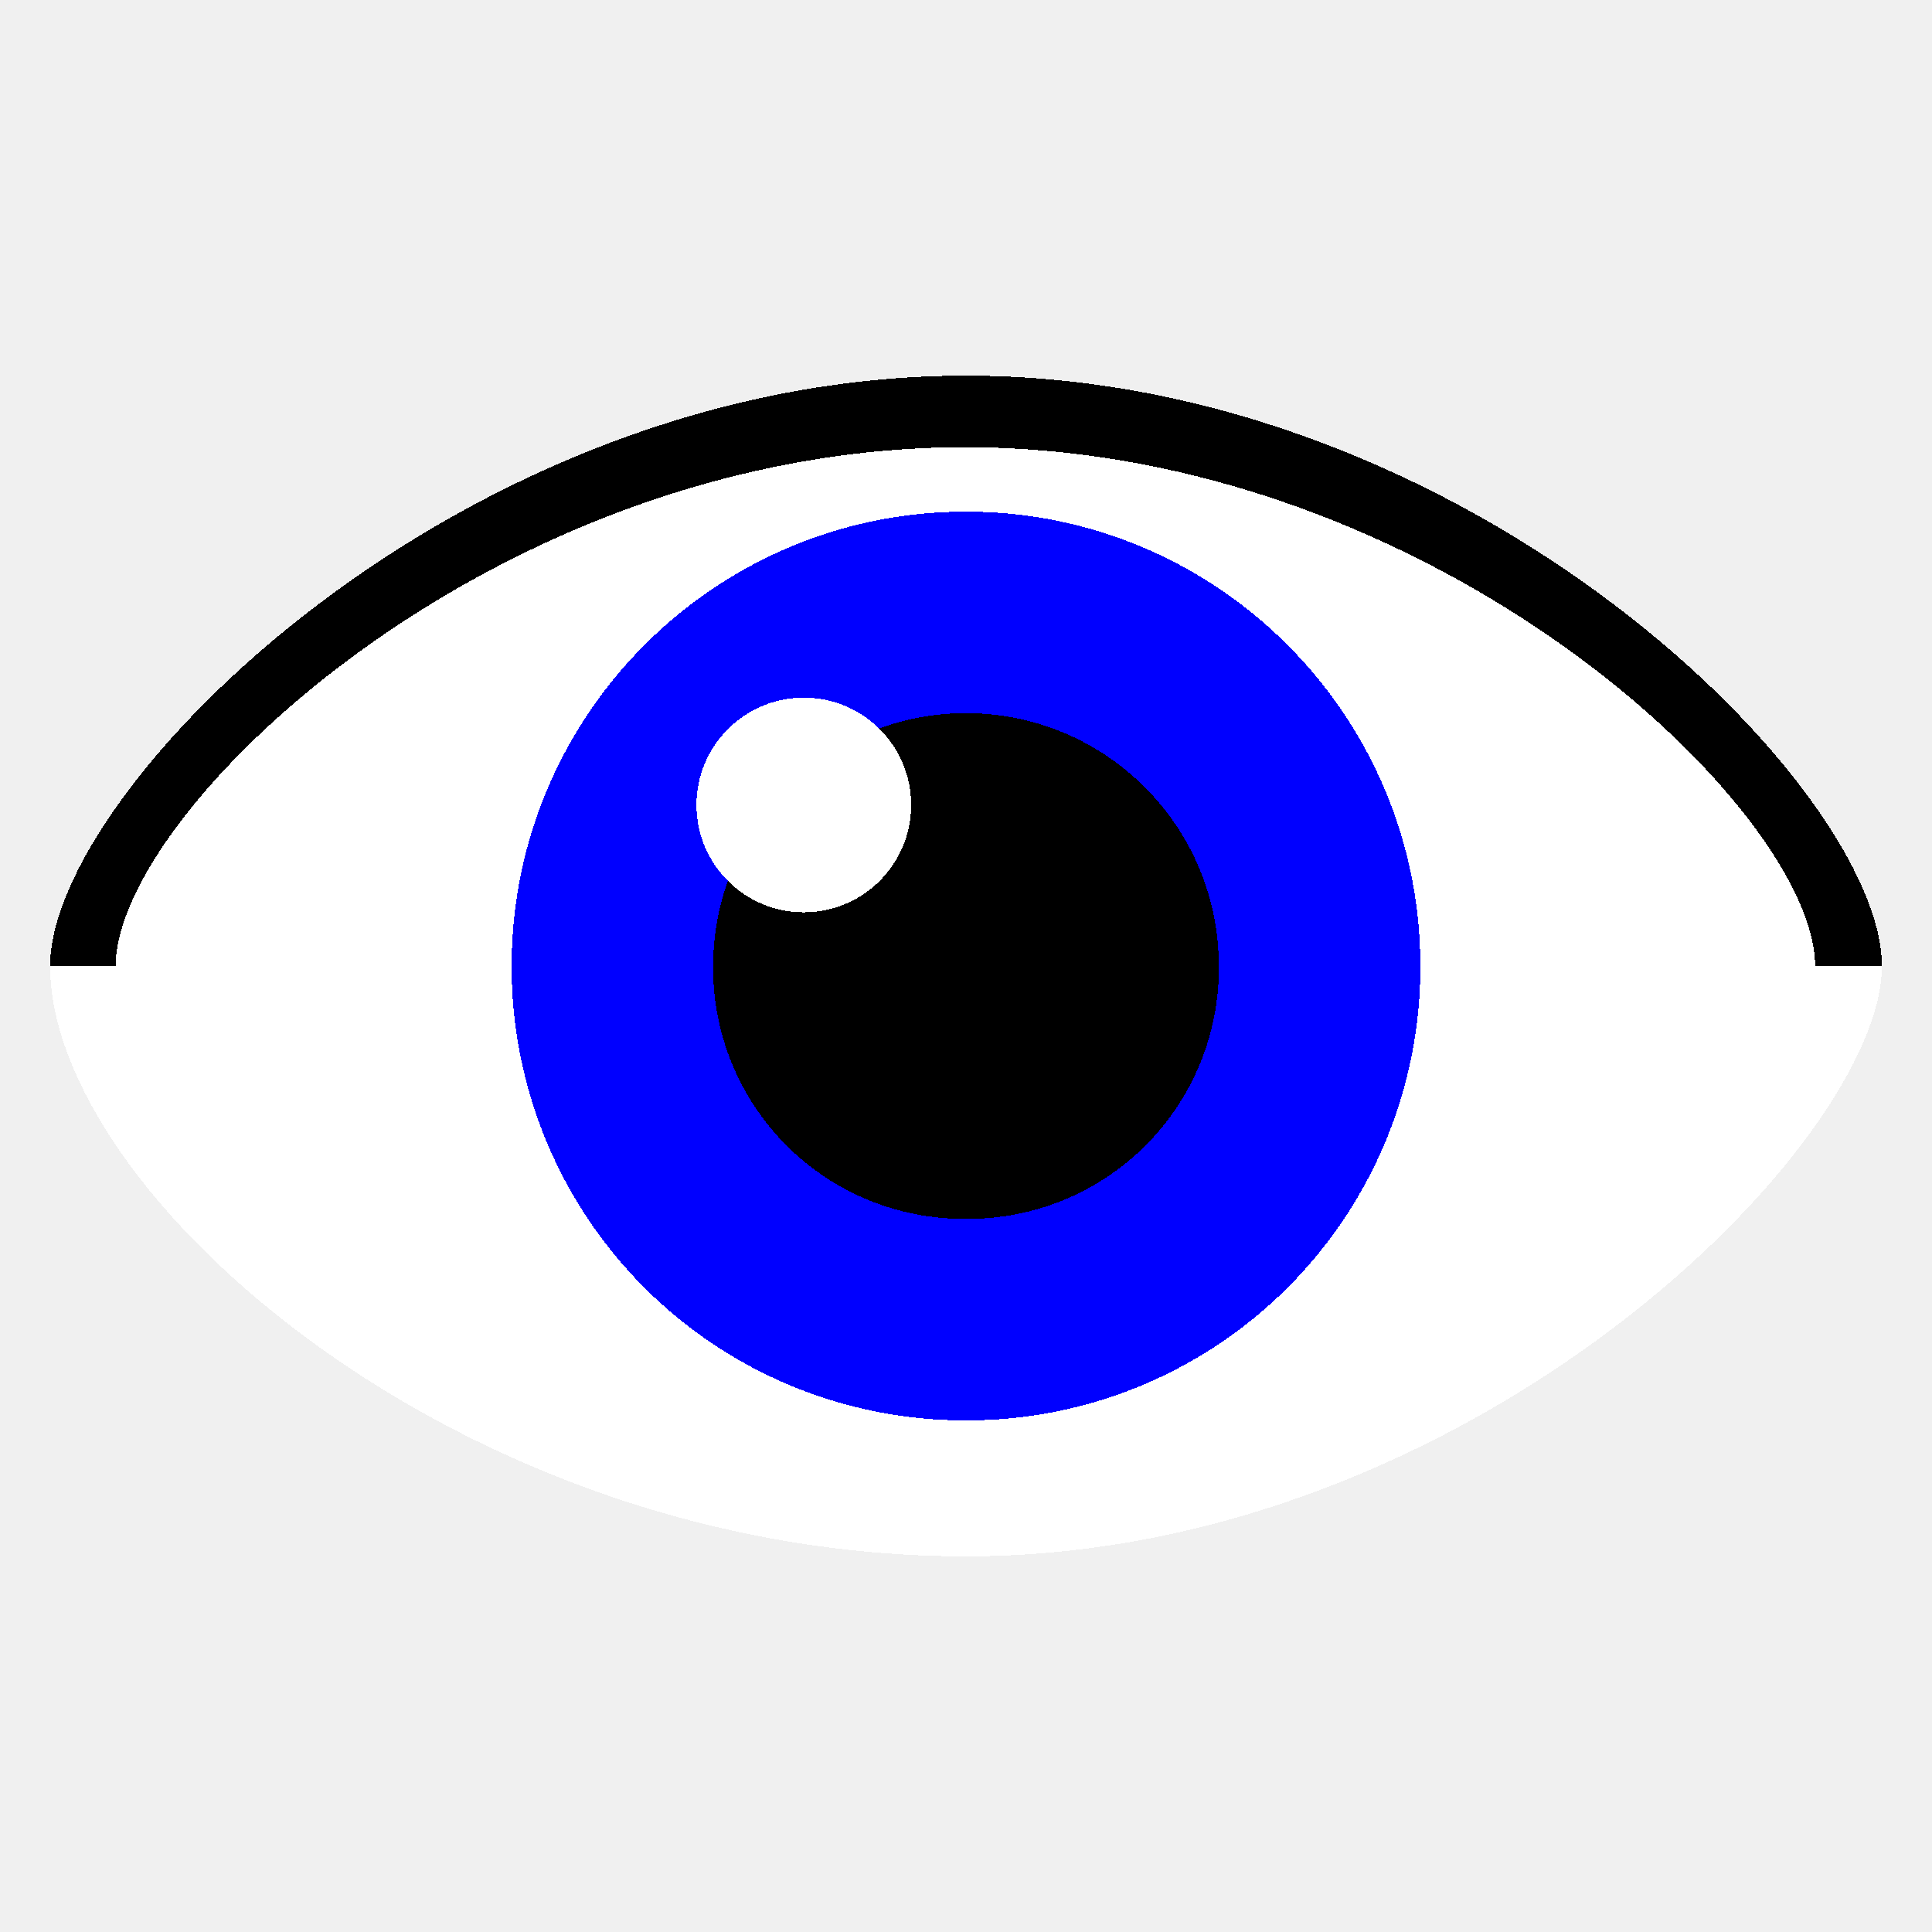
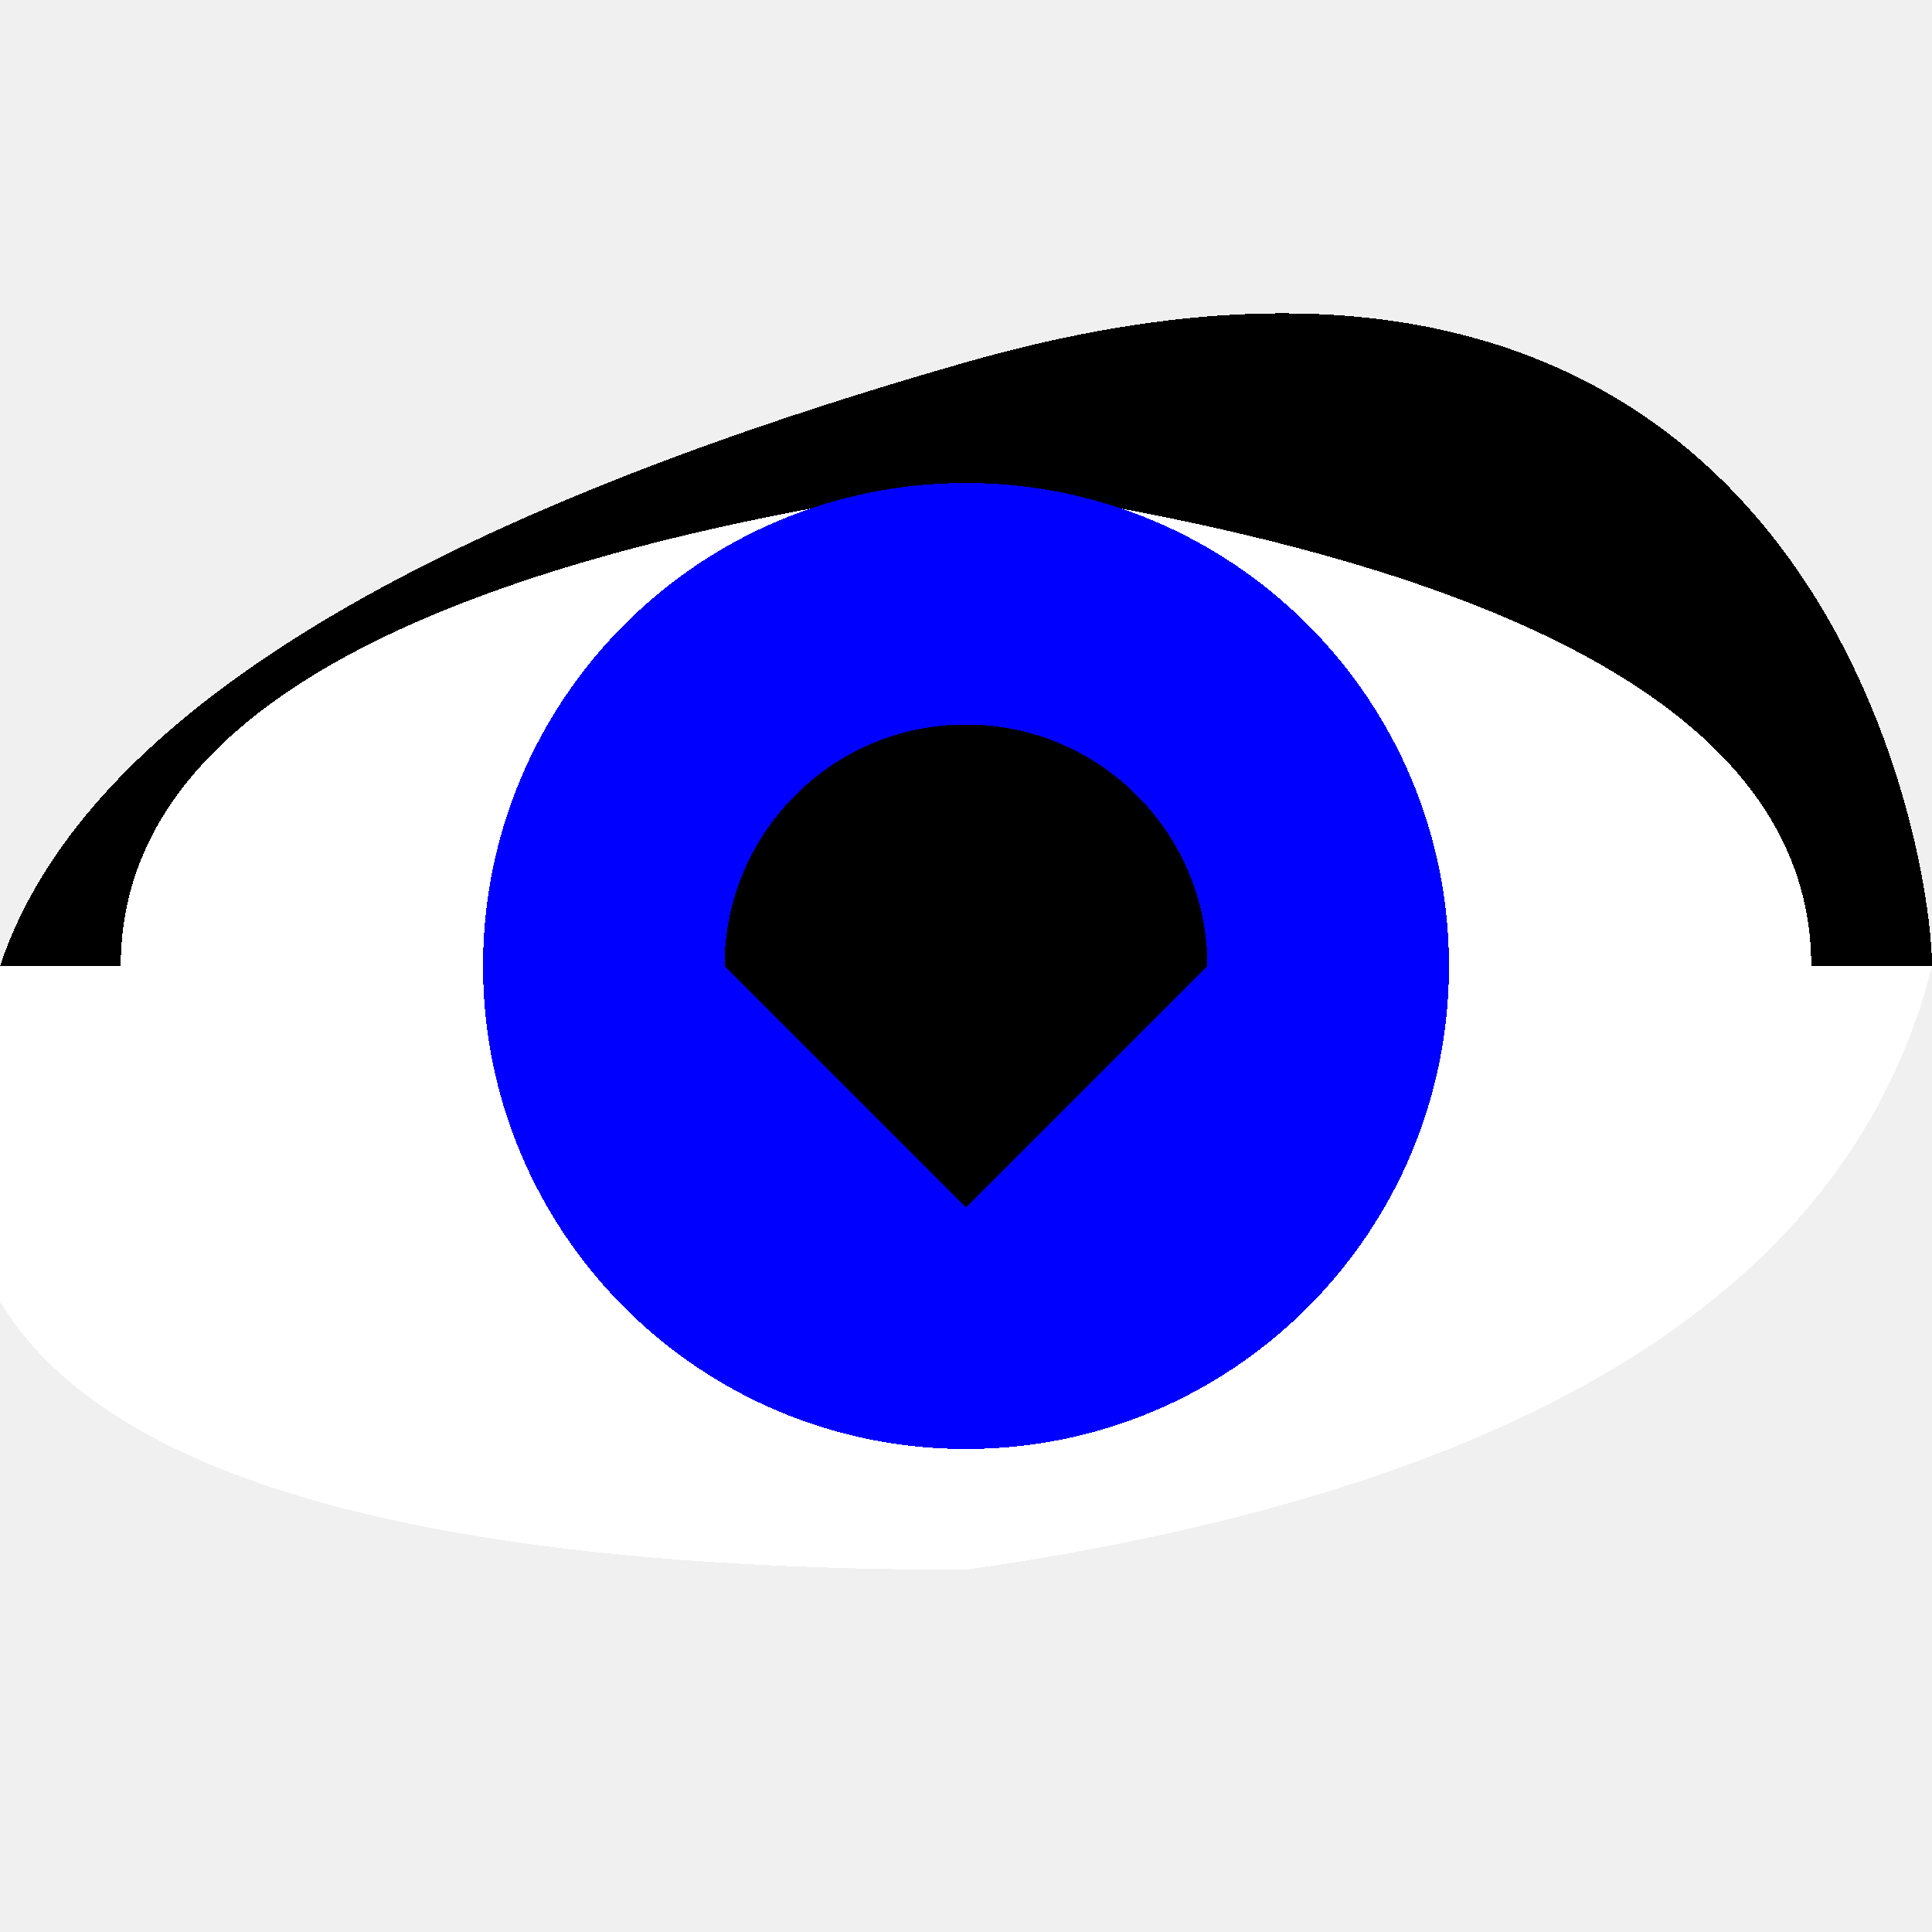
- <svg xmlns="http://www.w3.org/2000/svg" shape-rendering="crispEdges" width="36" height="36" viewBox="0 0 1.62 1.62" aria-hidden="true" class="iconify iconify--twemoji">
-   <path fill="#ffffff" d="M1.578.81c0 .149-.344.495-.768.495S.042 1.001.042.81c0-.149 1.536-.149 1.536 0" />
-   <path fill="#000000" d="M1.578.81H.042C.042.661.386.315.81.315s.768.346.768.495" />
-   <path fill="#ffffff" d="M1.522.81c0 .131-.319.435-.712.435S.097.978.097.81c0-.131.319-.435.712-.435.394 0 .713.304.713.435" />
-   <path fill="#0000ff" d="M1.191.81a.38.38 0 0 1-.381.381A.38.38 0 0 1 .429.81a.381.381 0 0 1 .762 0" />
-   <path fill="#000000" d="M1.022.81a.21.21 0 0 1-.212.212A.21.21 0 0 1 .598.81a.212.212 0 0 1 .424 0" />
-   <path fill="#ffffff" d="M.764.675a.09.09 0 0 1-.09.09.09.09 0 0 1-.09-.09.09.09 0 0 1 .18 0" />
+ <svg xmlns="http://www.w3.org/2000/svg" aria-hidden="true" class="iconify iconify--twemoji" shape-rendering="crispEdges" viewBox="0 0 1.6 1.6">
+   <path fill="#fff" d="M1.6.8q-.1.4-.8.5-1 0-.8-.5C0 .7 1.6.7 1.6.8" />
+   <path d="M1.6.8H0Q.1.5.8.3c.7-.2.8.4.8.5" />
+   <path fill="#fff" d="M1.5.8q0 .3-.7.4Q0 1.2.1.8.1.5.8.4q.7.1.7.4" />
+   <path fill="#00f" d="M1.2.8a.4.4 0 0 1-.4.4.4.4 0 0 1-.4-.4.4.4 0 0 1 .8 0" />
+   <path d="M1 .8.8 1 .6.8a.2.2 0 0 1 .4 0" />
+   <path fill="#fff" d="M.8.7H.6z" />
</svg>
